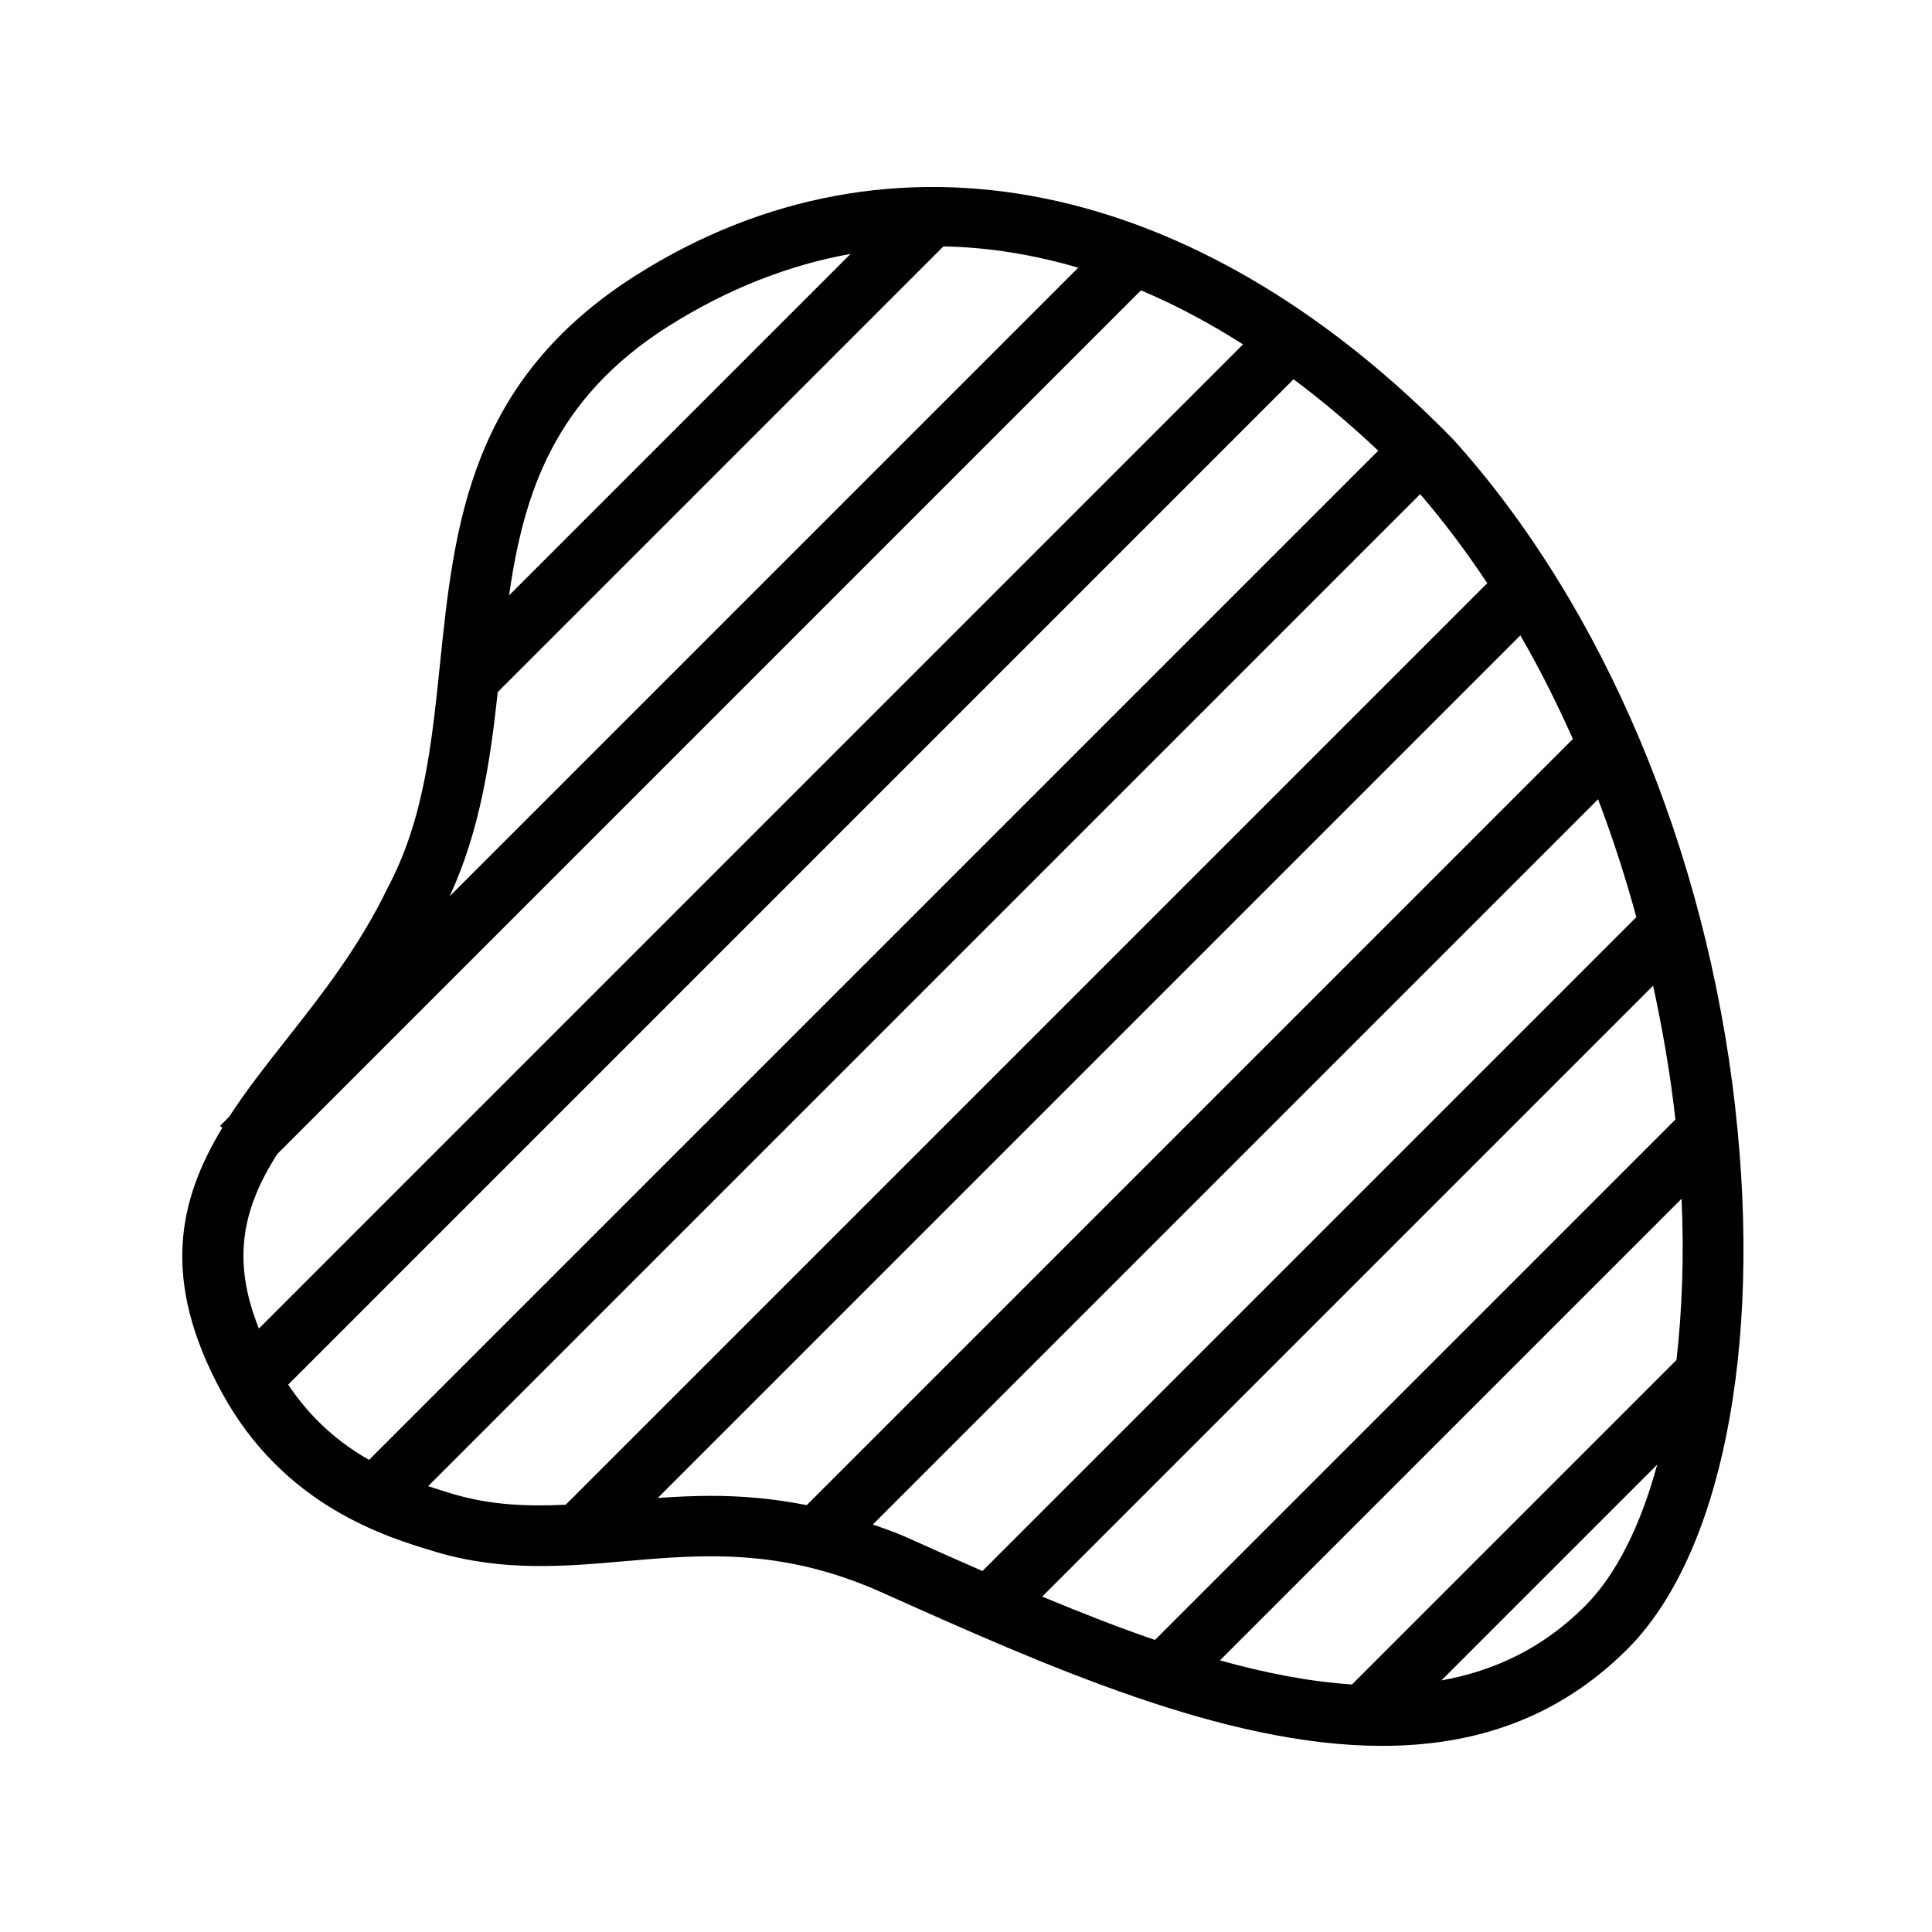
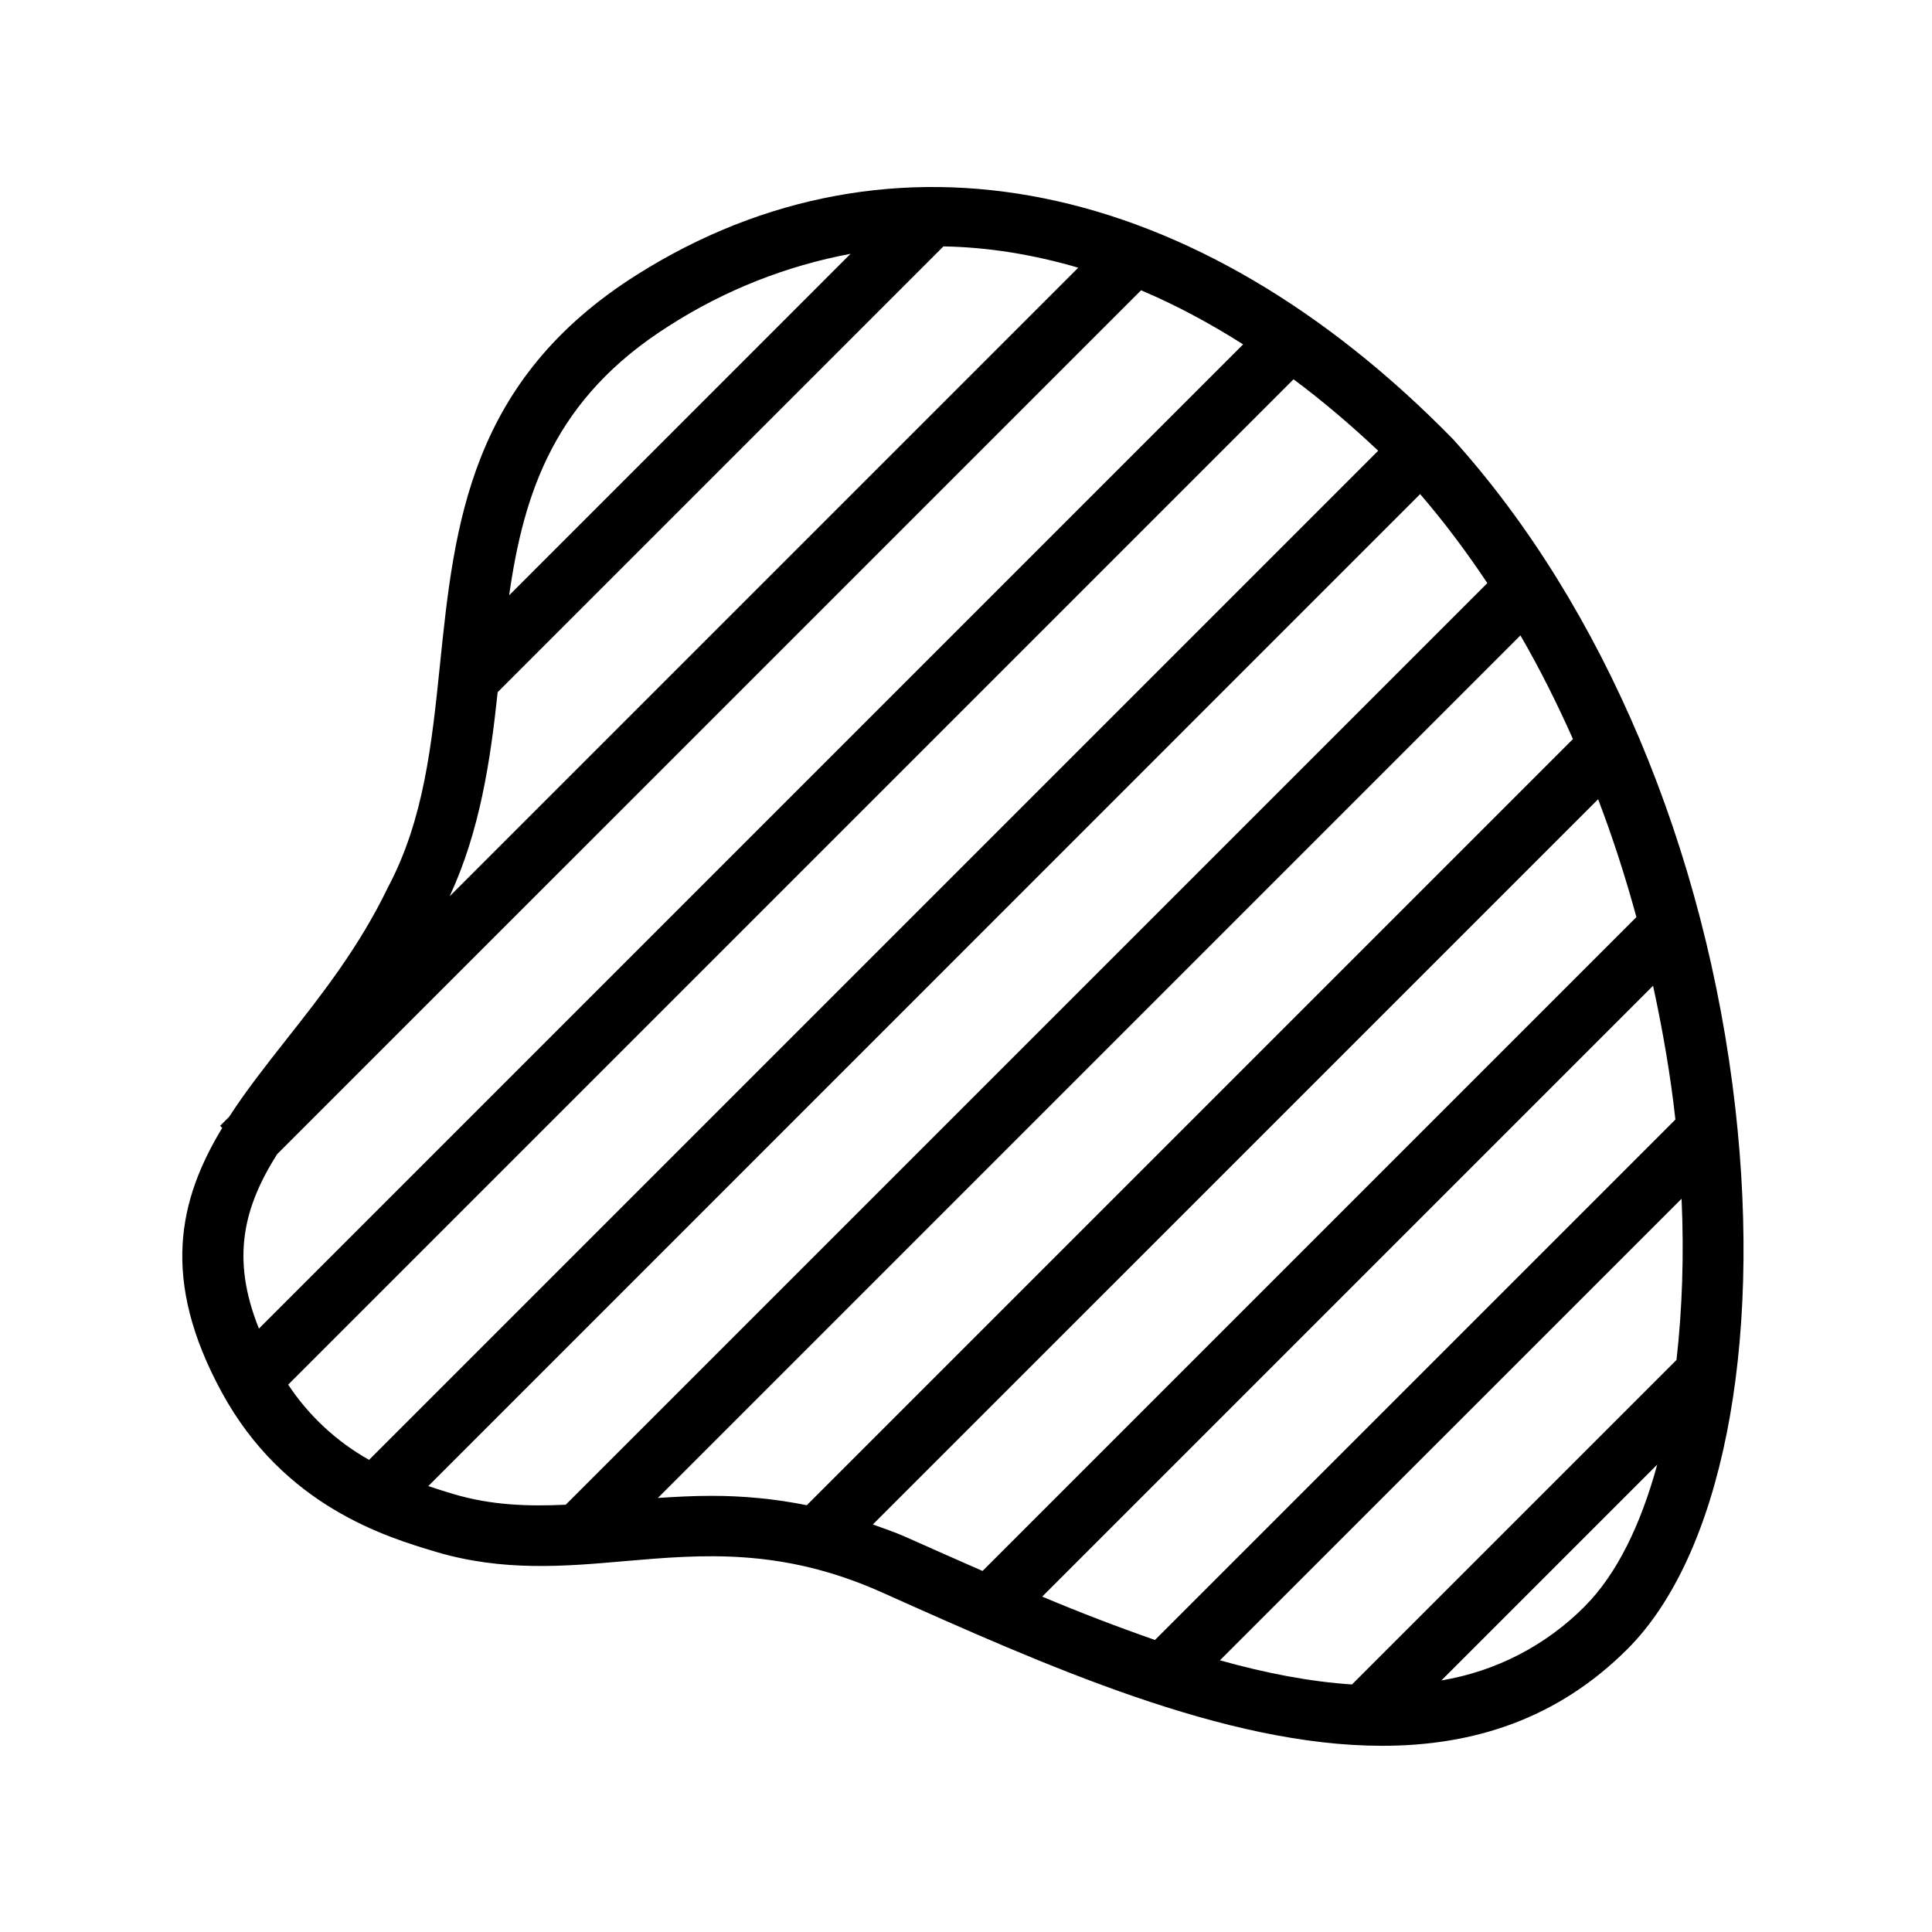
- <svg xmlns="http://www.w3.org/2000/svg" id="icons" viewBox="0 0 32 32">
-   <defs>
-     <style>.cls-1{fill:none;}</style>
-   </defs>
-   <path d="M28.743,18.358c-.484-4.283-2.182-8.316-4.672-11.079-4.26-4.361-9.313-5.381-13.519-2.731-2.78,1.753-3.027,4.148-3.266,6.465-.136,1.318-.265,2.562-.862,3.687-.48.994-1.099,1.778-1.696,2.536-.331.42-.656.834-.933,1.262l-.149.149.035.035c-.72,1.188-1.028,2.506-.009,4.379,1.03,1.892,2.729,2.398,3.546,2.643,1.108.33,2.138.242,3.132.154,1.275-.11,2.594-.225,4.245.513,2.729,1.222,5.689,2.547,8.299,2.546,1.509,0,2.9-.442,4.062-1.604,1.551-1.551,2.235-4.981,1.786-8.953ZM11.086,5.394c.966-.608,1.973-1.003,3.002-1.189l-5.656,5.656c.243-1.698.748-3.264,2.653-4.467ZM8.243,11.464l7.383-7.383c.74.014,1.486.134,2.233.353L7.448,14.845c.502-1.085.674-2.242.796-3.382ZM4.288,22.005c-.468-1.167-.251-2.012.301-2.887l14.309-14.309c.567.239,1.131.539,1.69.895L4.288,22.005ZM4.773,22.934L21.425,6.282c.473.353.941.747,1.403,1.183L6.113,24.18c-.487-.276-.95-.665-1.34-1.246ZM9.37,24.923c-.623.029-1.236.01-1.867-.178-.135-.04-.272-.084-.411-.13L23.522,8.185c.402.465.769.96,1.112,1.474l-15.264,15.264ZM11.779,24.776c-.305,0-.598.015-.884.035l14.287-14.287c.322.555.608,1.13.87,1.716l-12.69,12.69c-.559-.112-1.086-.154-1.583-.154ZM15.004,25.458c-.188-.084-.366-.142-.547-.208l12.012-12.012c.245.644.455,1.296.634,1.952l-10.831,10.831c-.423-.185-.846-.374-1.268-.563ZM17.262,26.445l10.119-10.119c.161.747.289,1.49.369,2.217l-8.62,8.62c-.615-.212-1.239-.456-1.867-.718ZM26.25,26.604c-.691.691-1.494,1.071-2.376,1.229l3.575-3.575c-.275,1.007-.676,1.823-1.199,2.346ZM27.768,22.525l-5.375,5.375c-.7-.046-1.432-.188-2.187-.399l7.646-7.646c.043.946.01,1.841-.084,2.67Z" />
-   <rect class="cls-1" width="32" height="32" />
+ <svg xmlns="http://www.w3.org/2000/svg" viewBox="0 0 32 32">
+   <path d="M28.743 18.358c-.484-4.283-2.181-8.316-4.672-11.079-4.26-4.361-9.313-5.38-13.518-2.731-2.78 1.753-3.028 4.148-3.266 6.465-.136 1.318-.265 2.562-.862 3.686-.48.994-1.099 1.779-1.696 2.536-.331.42-.656.834-.933 1.262l-.15.15.035.034c-.72 1.188-1.028 2.506-.008 4.38 1.03 1.891 2.73 2.398 3.546 2.642 1.108.33 2.137.242 3.132.154 1.275-.11 2.593-.224 4.245.513 2.73 1.222 5.69 2.547 8.299 2.546 1.508 0 2.9-.442 4.062-1.604 1.55-1.551 2.235-4.982 1.786-8.954zM11.086 5.394a8.436 8.436 0 0 1 3.002-1.19L8.433 9.86c.243-1.698.747-3.264 2.653-4.466zm-2.843 6.07l7.383-7.383c.74.013 1.486.134 2.233.353L7.448 14.845c.502-1.085.674-2.242.795-3.381zm-3.955 10.54c-.468-1.166-.251-2.011.301-2.886L18.9 4.808c.566.24 1.13.54 1.69.896l-16.3 16.3zm.485.93L21.425 6.282c.473.353.94.747 1.402 1.184L6.113 24.18a3.9 3.9 0 0 1-1.34-1.246zm4.597 1.989c-.623.029-1.235.01-1.866-.179-.135-.04-.272-.083-.41-.13l16.428-16.43c.402.466.77.96 1.113 1.474L9.37 24.923zm2.41-.147c-.306 0-.598.016-.884.035l14.287-14.287c.322.555.608 1.13.87 1.717l-12.69 12.69a7.976 7.976 0 0 0-1.584-.155zm3.224.682c-.188-.084-.366-.142-.547-.208L26.47 13.238c.246.644.455 1.296.634 1.952l-10.83 10.83a181.1 181.1 0 0 1-1.27-.562zm2.258.987L27.38 16.327c.162.747.29 1.49.37 2.216l-8.62 8.62a31.83 31.83 0 0 1-1.868-.718zm8.988.16a4.347 4.347 0 0 1-2.376 1.228l3.575-3.575c-.275 1.007-.676 1.823-1.199 2.346zm1.518-4.08L22.393 27.9c-.7-.046-1.432-.188-2.187-.4l7.646-7.645c.043.945.01 1.841-.084 2.67z" />
+   <path fill="none" d="M0 0h32v32H0z" />
</svg>
